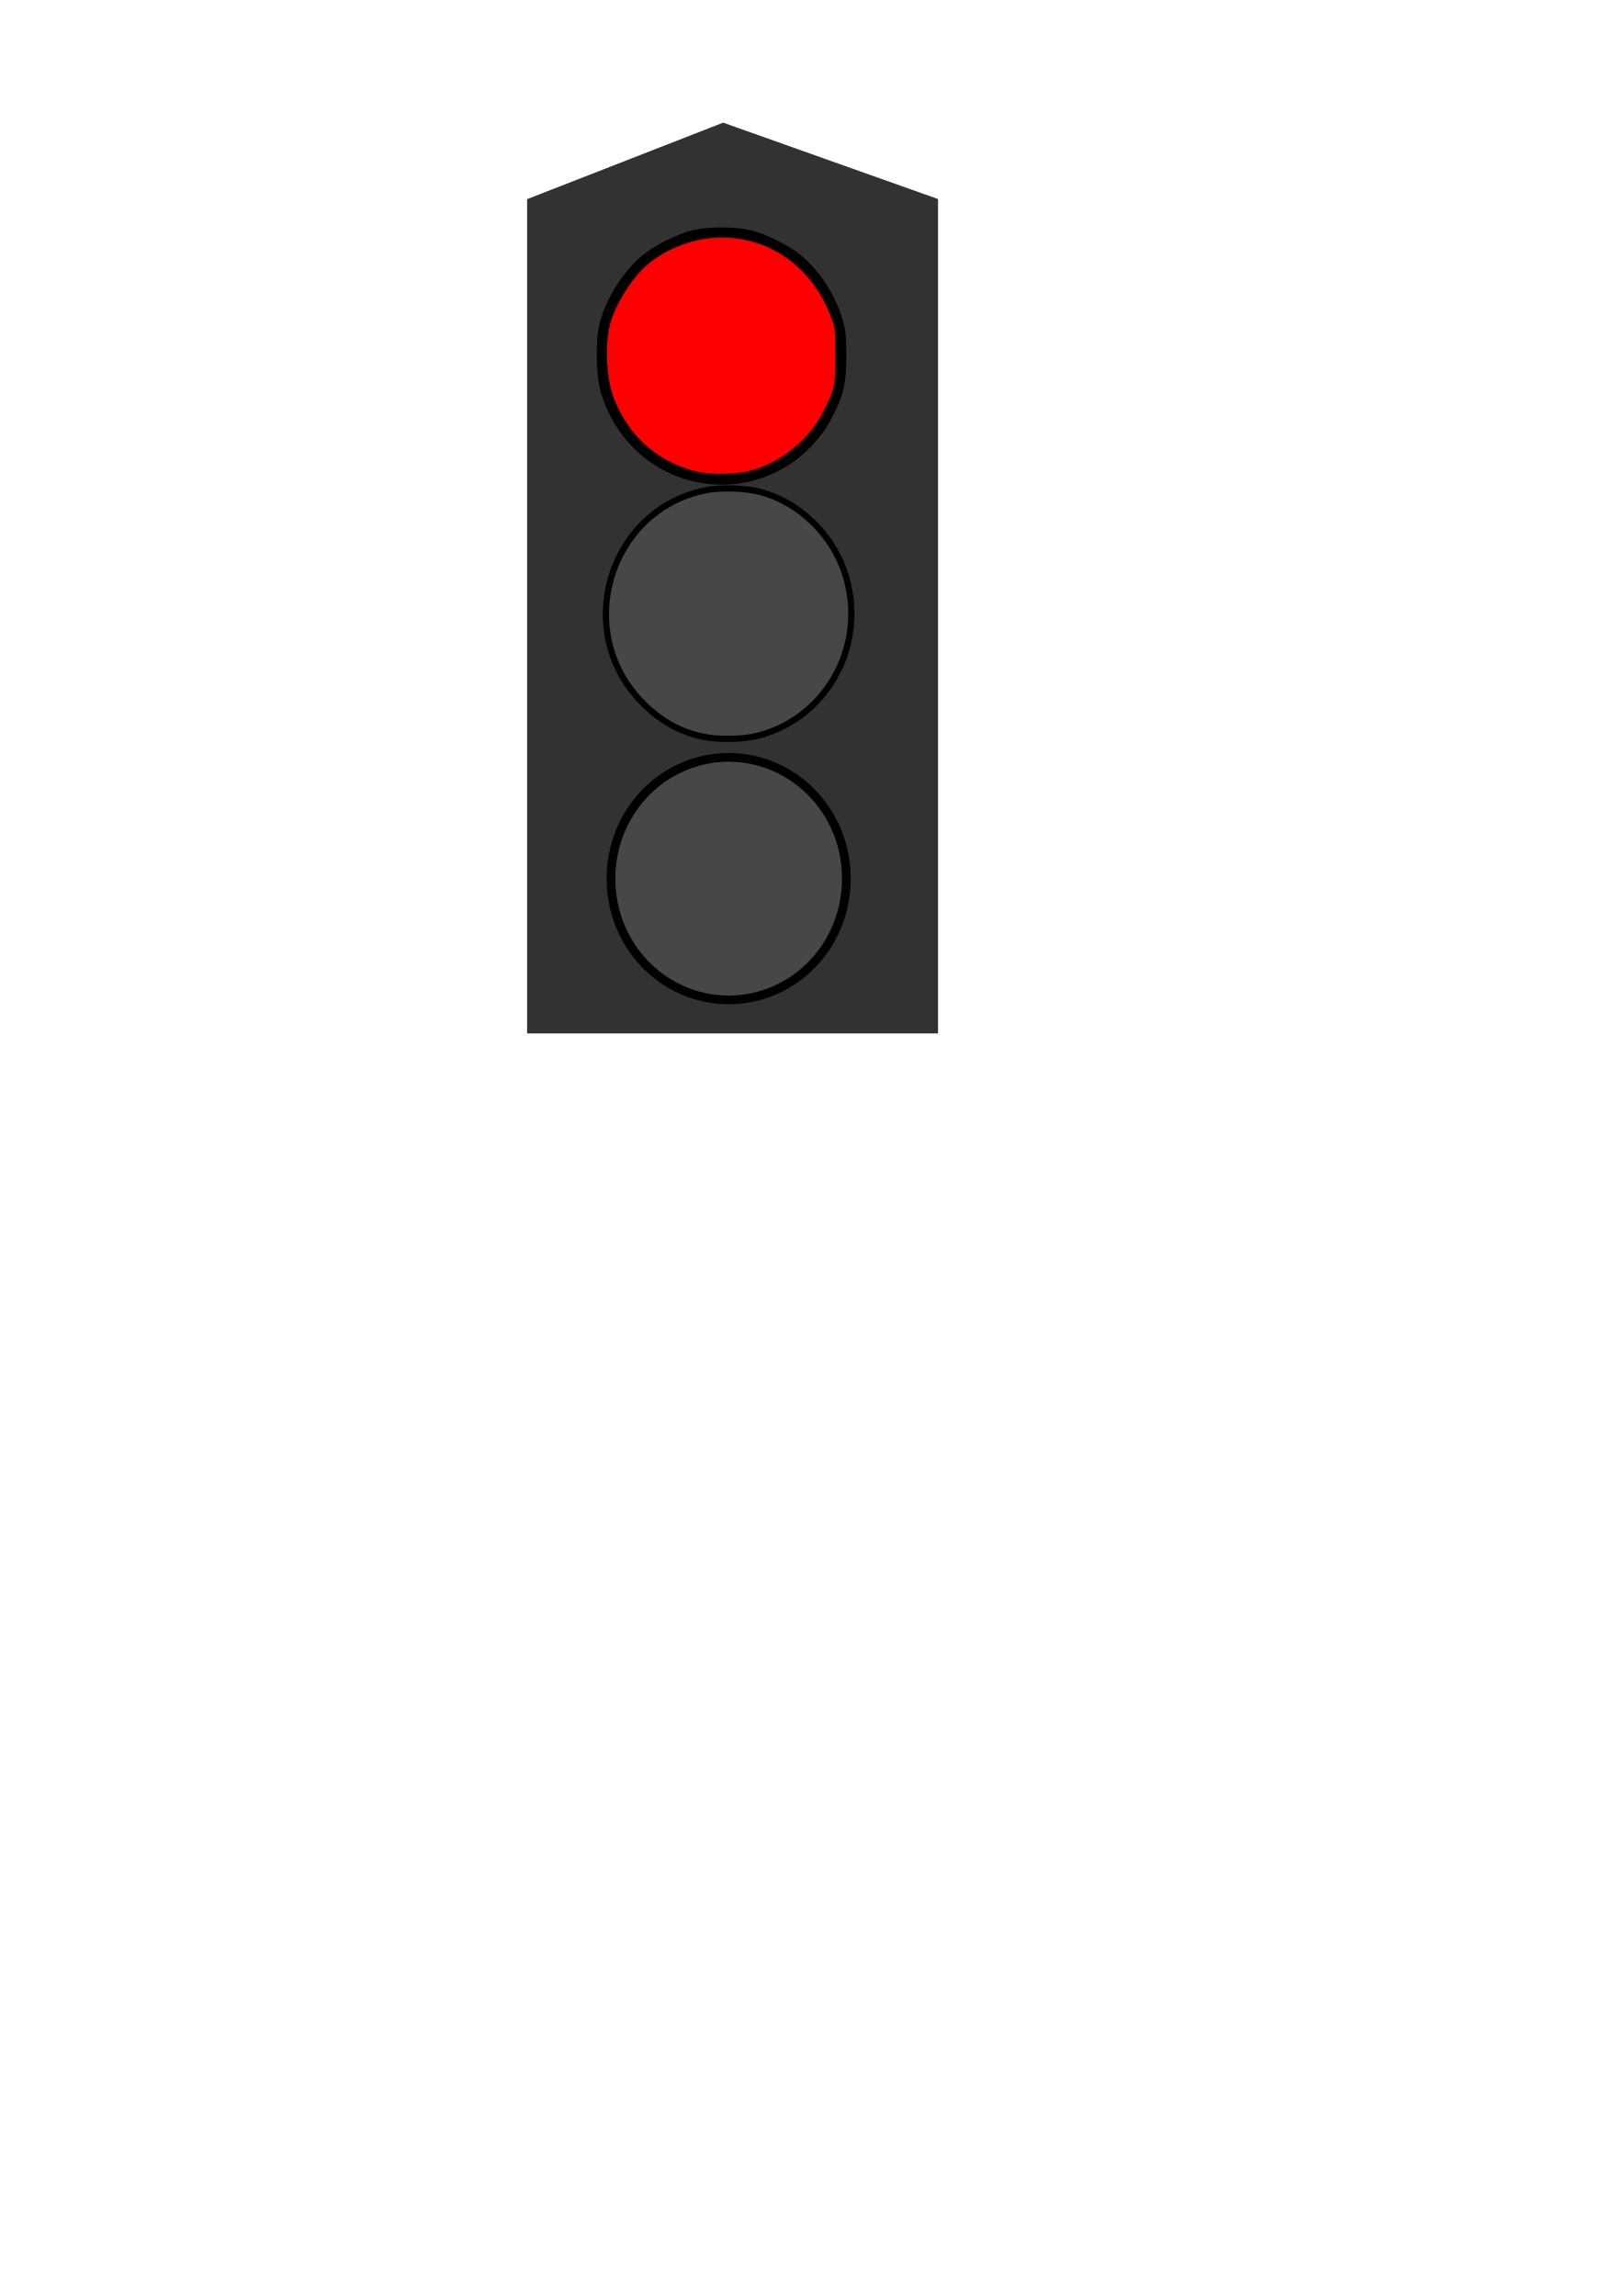
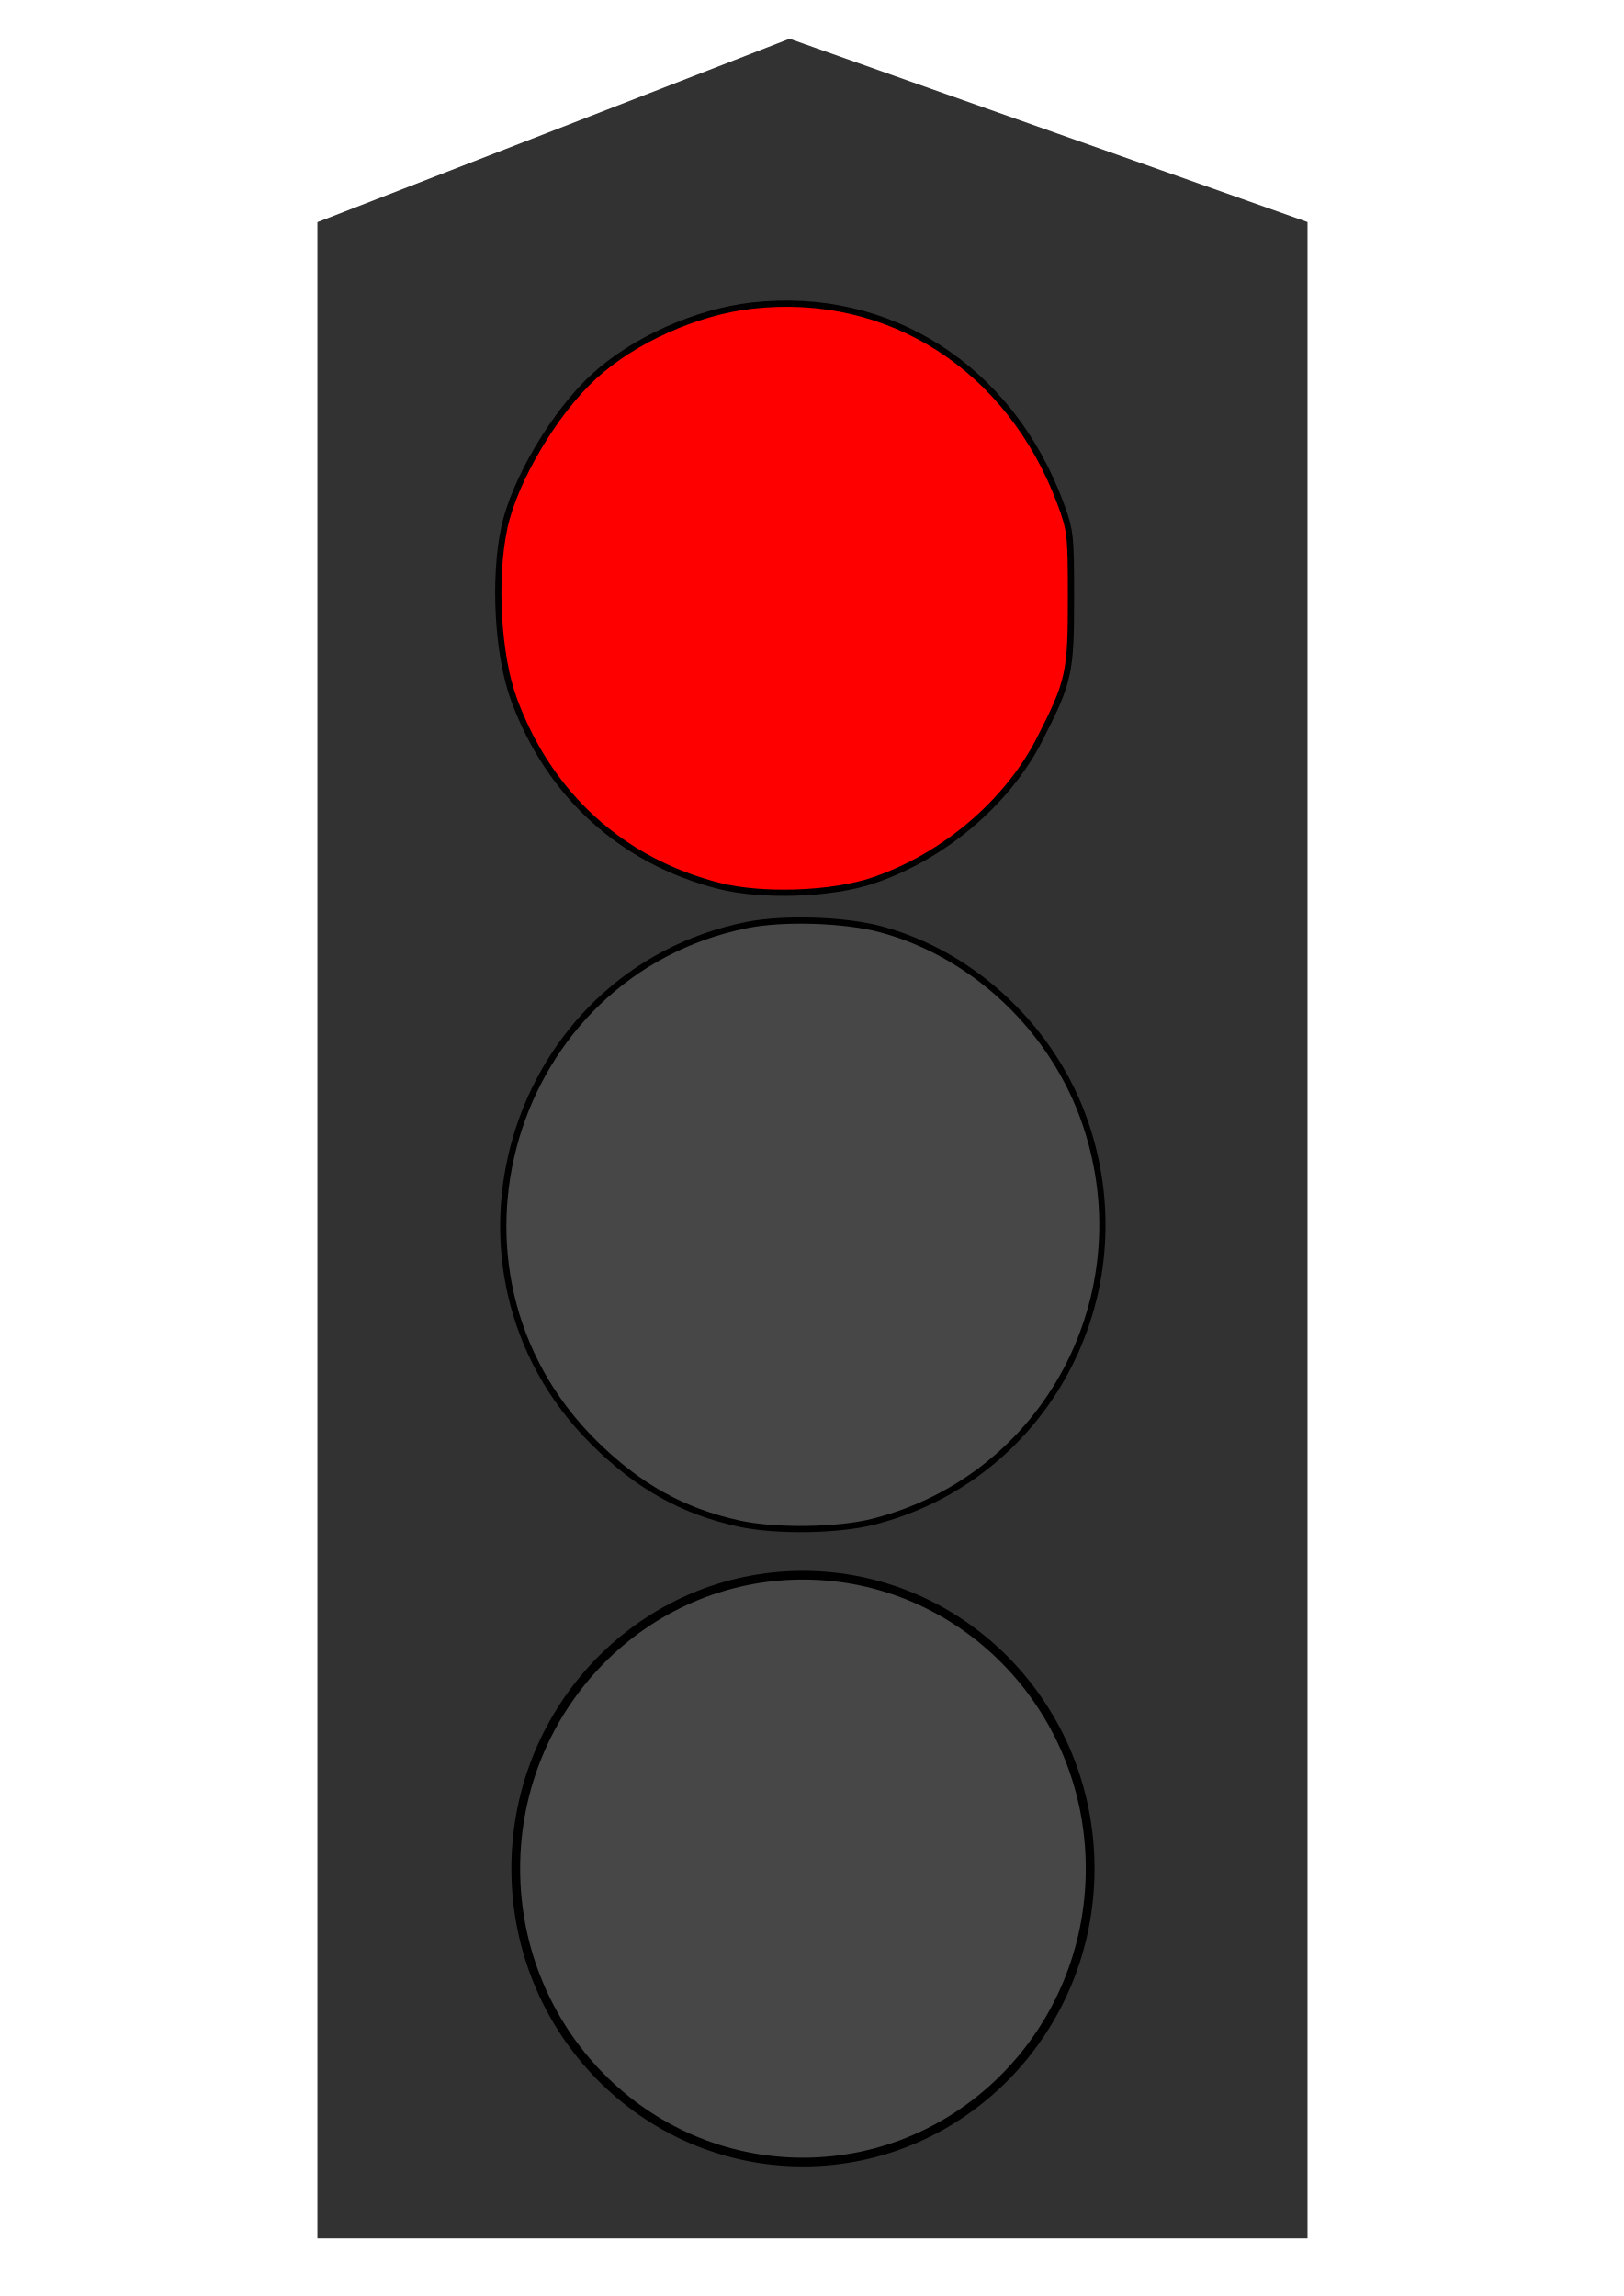
<svg xmlns="http://www.w3.org/2000/svg" xmlns:ns1="http://www.openswatchbook.org/uri/2009/osb" width="744.094" height="1052.362" id="svg2" version="1.1">
  <defs id="defs4">
    <linearGradient id="linearGradient3778" ns1:paint="solid">
      <stop style="stop-color:#000000;stop-opacity:1;" offset="0" id="stop3780" />
    </linearGradient>
  </defs>
  <g id="layer1">
-     <path style="fill:#000000;stroke:#000000;stroke-width:4.052;stroke-miterlimit:4;stroke-opacity:1;opacity:0.802;fill-opacity:1" d="m 243.583,92.663 87.845,-34.286 96.417,34.286 0,378.973 -184.262,0 z" id="rect3005" />
-     <path style="fill:#000000;stroke:#000000;stroke-width:4;stroke-miterlimit:4;stroke-opacity:1;stroke-dasharray:none" id="path3007" d="m 387.857,281.291 a 53.929,55.357 0 1 1 -107.857,0 53.929,55.357 0 1 1 107.857,0 z" />
-     <path d="m 387.857,281.291 a 53.929,55.357 0 1 1 -107.857,0 53.929,55.357 0 1 1 107.857,0 z" id="path3009" style="fill:#474747;stroke:#000000;stroke-width:4;stroke-miterlimit:4;stroke-opacity:1;stroke-dasharray:none;fill-opacity:1" transform="translate(0,121.4286)" />
-     <path d="m 387.857,281.291 a 53.929,55.357 0 1 1 -107.857,0 53.929,55.357 0 1 1 107.857,0 z" id="path3009-6" style="fill:#000000;stroke:#000000;stroke-width:4;stroke-miterlimit:4;stroke-opacity:1;stroke-dasharray:none" transform="translate(-3.214272,-118.2143)" />
-     <path style="fill:#ff6600;stroke:#000000;stroke-width:2.857;stroke-miterlimit:4;stroke-opacity:1;stroke-dasharray:none" d="m 320.688,219.778 c -21.299,-4.025 -37.897,-19.403 -44.095,-40.855 -2.131,-7.376 -2.292,-23.712 -0.304,-30.928 3.058,-11.102 10.735,-23.077 19.263,-30.046 5.332,-4.357 15.445,-9.376 22.279,-11.057 6.532,-1.606 18.971,-1.62 25.714,-0.029 6.369,1.503 16.677,6.543 21.944,10.729 8.621,6.852 16.012,18.117 19.27,29.371 1.39,4.801 1.642,7.322 1.639,16.388 -0.004,12.033 -1.079,16.874 -5.853,26.353 -11.307,22.452 -35.6,34.657 -59.858,30.073 l 0,0 z" id="path2999" />
-     <path style="fill:#474747;stroke:#000000;stroke-width:2.857;stroke-miterlimit:4;stroke-opacity:1;stroke-dasharray:none;fill-opacity:1" d="m 322.02,337.643 c -10.62,-2.31 -19.068,-7.047 -27.395,-15.362 -32.448,-32.401 -15.911,-88.531 28.749,-97.581 6.871,-1.392 18.382,-1.026 25.17,0.8 17.605,4.737 32.552,19.041 38.506,36.852 10.792,32.284 -7.488,66.631 -39.87,74.912 -6.648,1.7 -18.279,1.875 -25.161,0.378 l 0,0 z" id="path3001" />
-     <path style="fill:#ff0000;stroke:#000000;stroke-width:2.857;stroke-miterlimit:4;stroke-opacity:1;stroke-dasharray:none" d="m 318.188,217.318 c -18.259,-4.663 -31.907,-17.131 -38.532,-35.201 -3.041,-8.294 -3.85,-22.714 -1.814,-32.337 1.898,-8.971 9.451,-21.782 16.858,-28.594 7.484,-6.884 19.222,-12.162 29.691,-13.351 25.691,-2.918 48.427,11.737 57.888,37.314 1.881,5.084 1.977,5.955 1.979,17.845 0.002,14.191 -0.358,15.811 -5.957,26.786 -6.055,11.87 -17.985,22.01 -31.184,26.507 -7.736,2.636 -20.819,3.102 -28.929,1.031 z" id="path3003" />
+     <g id="g2991" transform="matrix(2.440484,0,0,2.429458,-446.9754,-121.9156)">
+       <path id="rect3005" d="m 243.583,92.663 87.845,-34.286 96.417,34.286 0,378.973 -184.262,0 z" style="opacity:0.802;fill:#000000;fill-opacity:1;stroke:#000000;stroke-width:1.664;stroke-miterlimit:4;stroke-opacity:1" />
+       <path transform="translate(0,121.4286)" style="fill:#474747;fill-opacity:1;stroke:#000000;stroke-width:1.643;stroke-miterlimit:4;stroke-opacity:1;stroke-dasharray:none" id="path3009" d="m 387.857,281.291 c 0,30.573 -24.145,55.357 -53.929,55.357 -29.784,0 -53.929,-24.784 -53.929,-55.357 0,-30.573 24.145,-55.357 53.929,-55.357 29.784,0 53.929,24.784 53.929,55.357 z" />
+       <path id="path3001" d="m 322.02,337.643 c -10.62,-2.31 -19.068,-7.047 -27.395,-15.362 -32.448,-32.401 -15.911,-88.531 28.749,-97.581 6.871,-1.392 18.382,-1.026 25.17,0.8 17.605,4.737 32.552,19.041 38.506,36.852 10.792,32.284 -7.488,66.631 -39.87,74.912 -6.648,1.7 -18.279,1.875 -25.161,0.378 l 0,0 z" style="fill:#474747;fill-opacity:1;stroke:#000000;stroke-width:1.173;stroke-miterlimit:4;stroke-opacity:1;stroke-dasharray:none" />
+       <path id="path3003" d="m 318.188,217.318 c -18.259,-4.663 -31.907,-17.131 -38.532,-35.201 -3.041,-8.294 -3.85,-22.714 -1.814,-32.337 1.898,-8.971 9.451,-21.782 16.858,-28.594 7.484,-6.884 19.222,-12.162 29.691,-13.351 25.691,-2.918 48.427,11.737 57.888,37.314 1.881,5.084 1.977,5.955 1.979,17.845 0.002,14.191 -0.358,15.811 -5.957,26.786 -6.055,11.87 -17.985,22.01 -31.184,26.507 -7.736,2.636 -20.819,3.102 -28.929,1.031 z" style="fill:#ff0000;fill-opacity:1;stroke:#000000;stroke-width:1.173;stroke-miterlimit:4;stroke-opacity:1;stroke-dasharray:none" />
+     </g>
  </g>
</svg>
